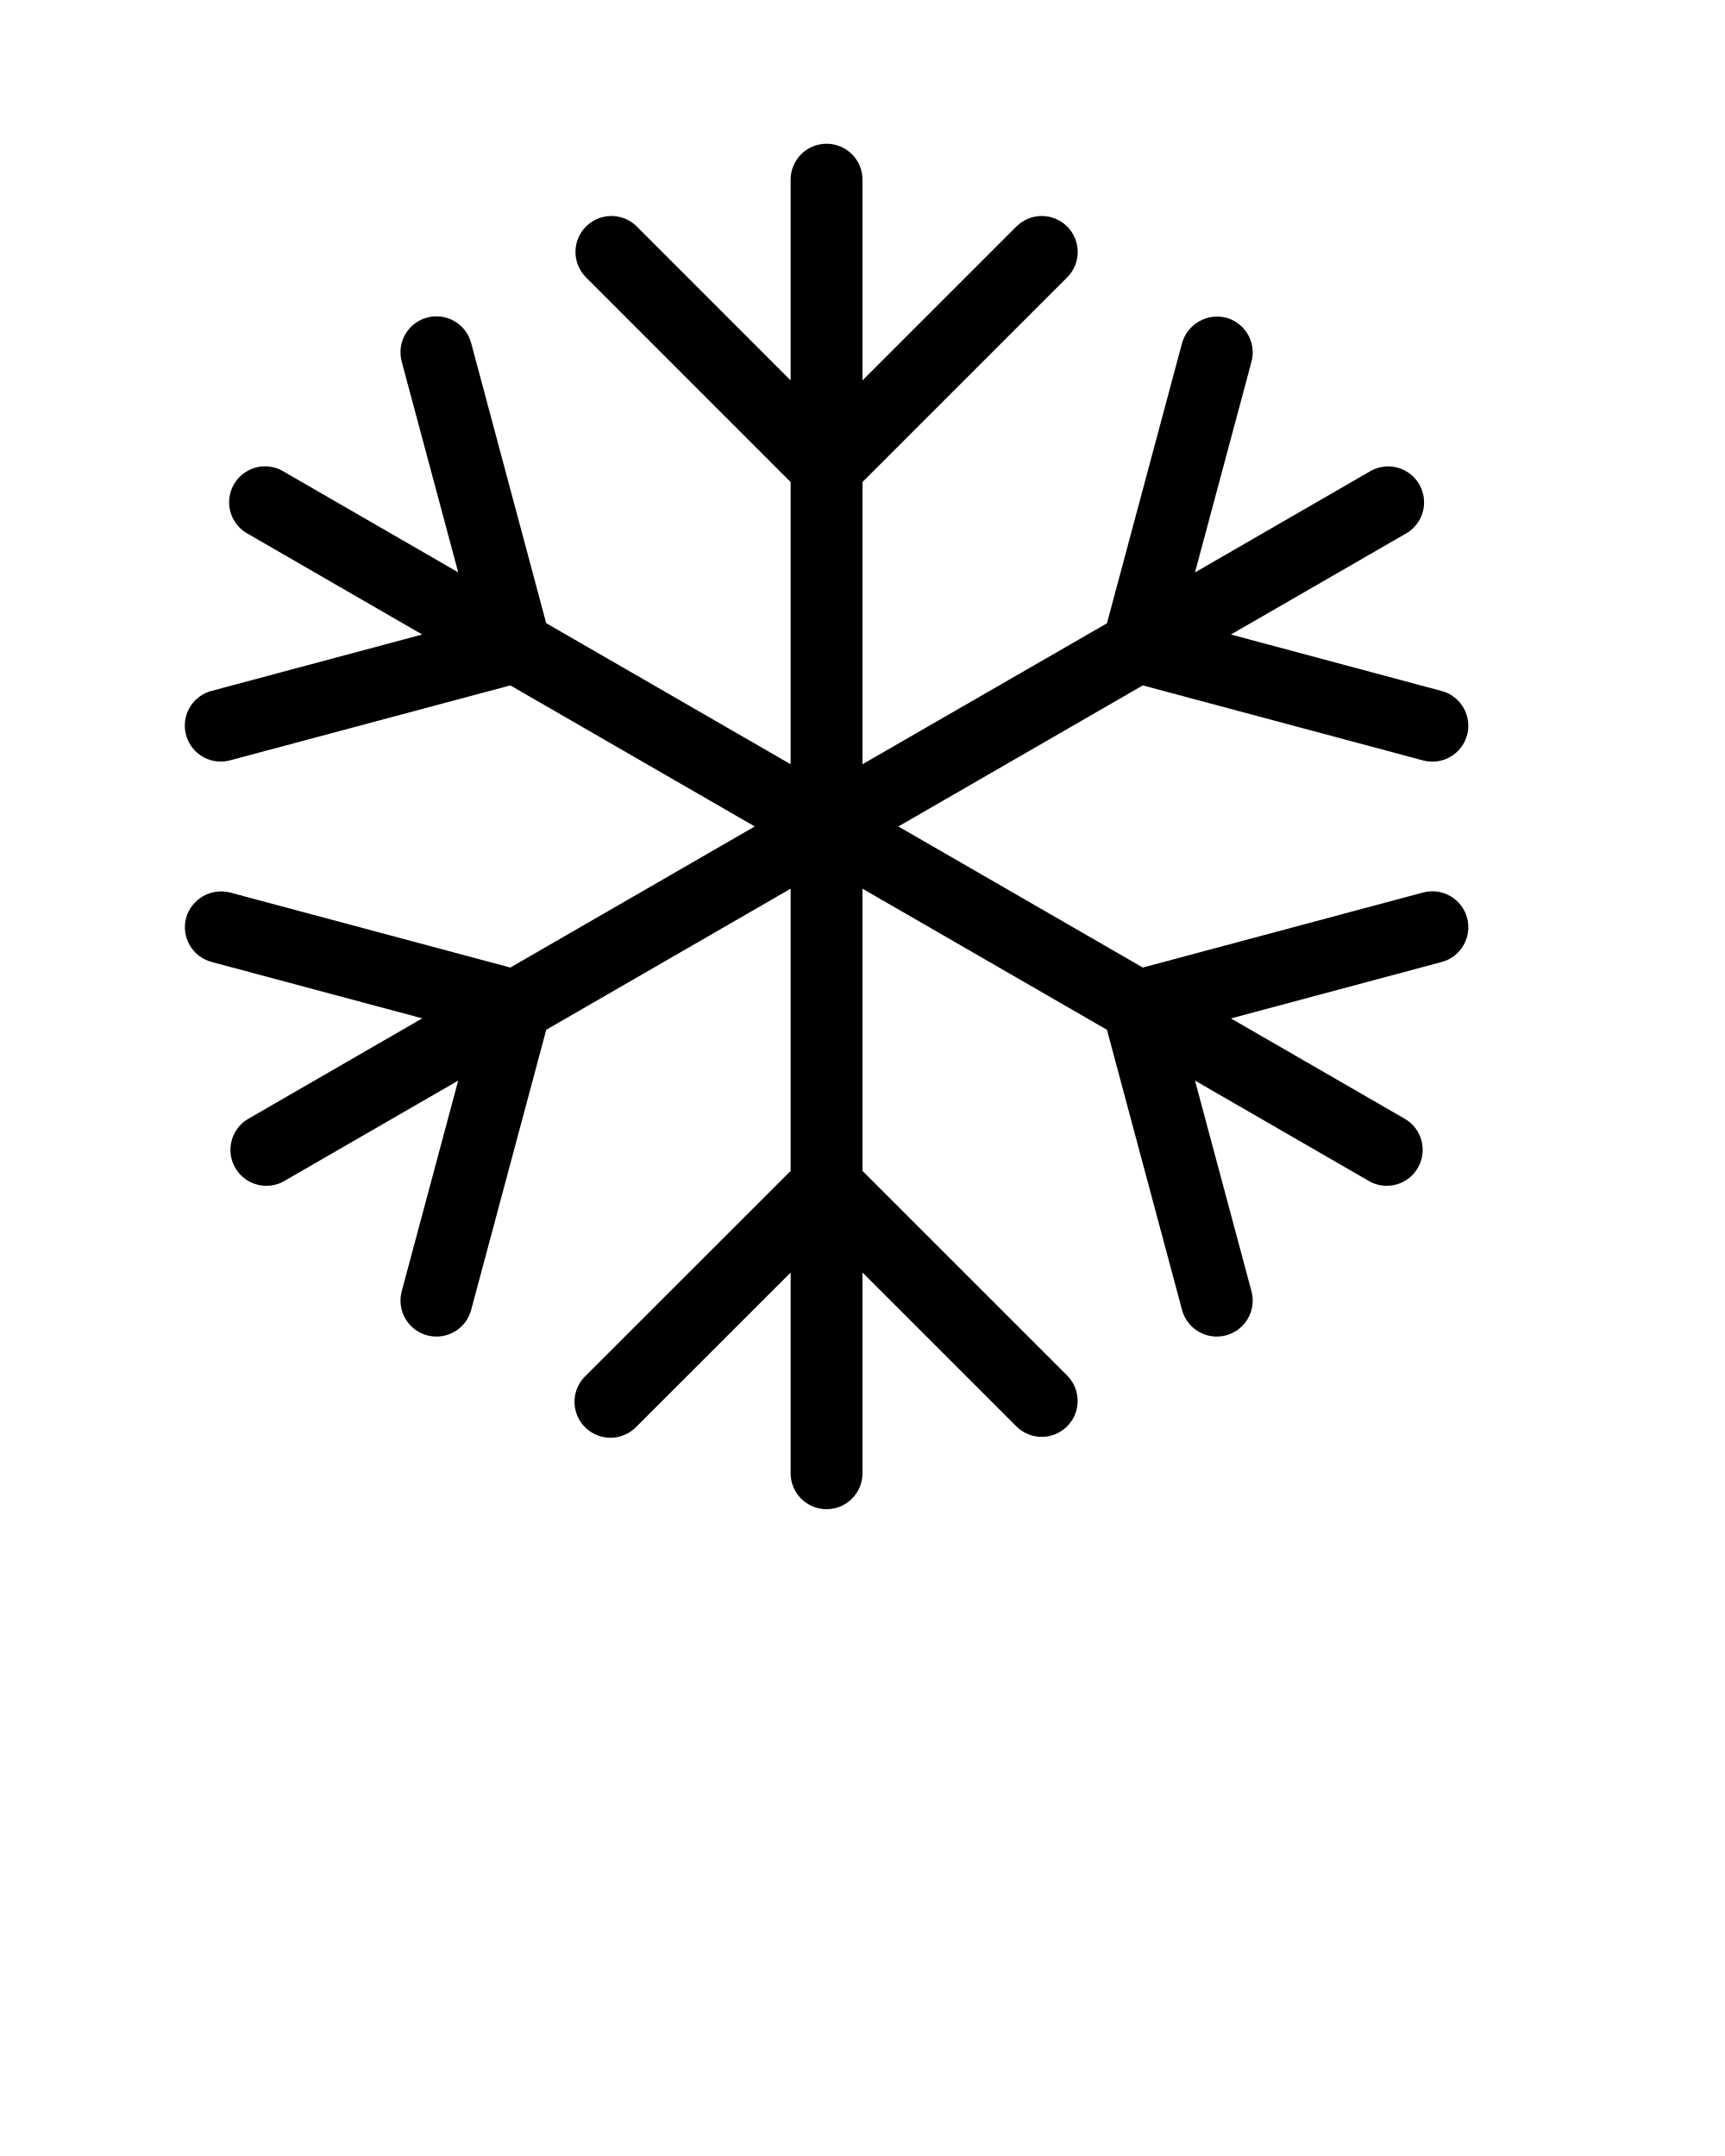
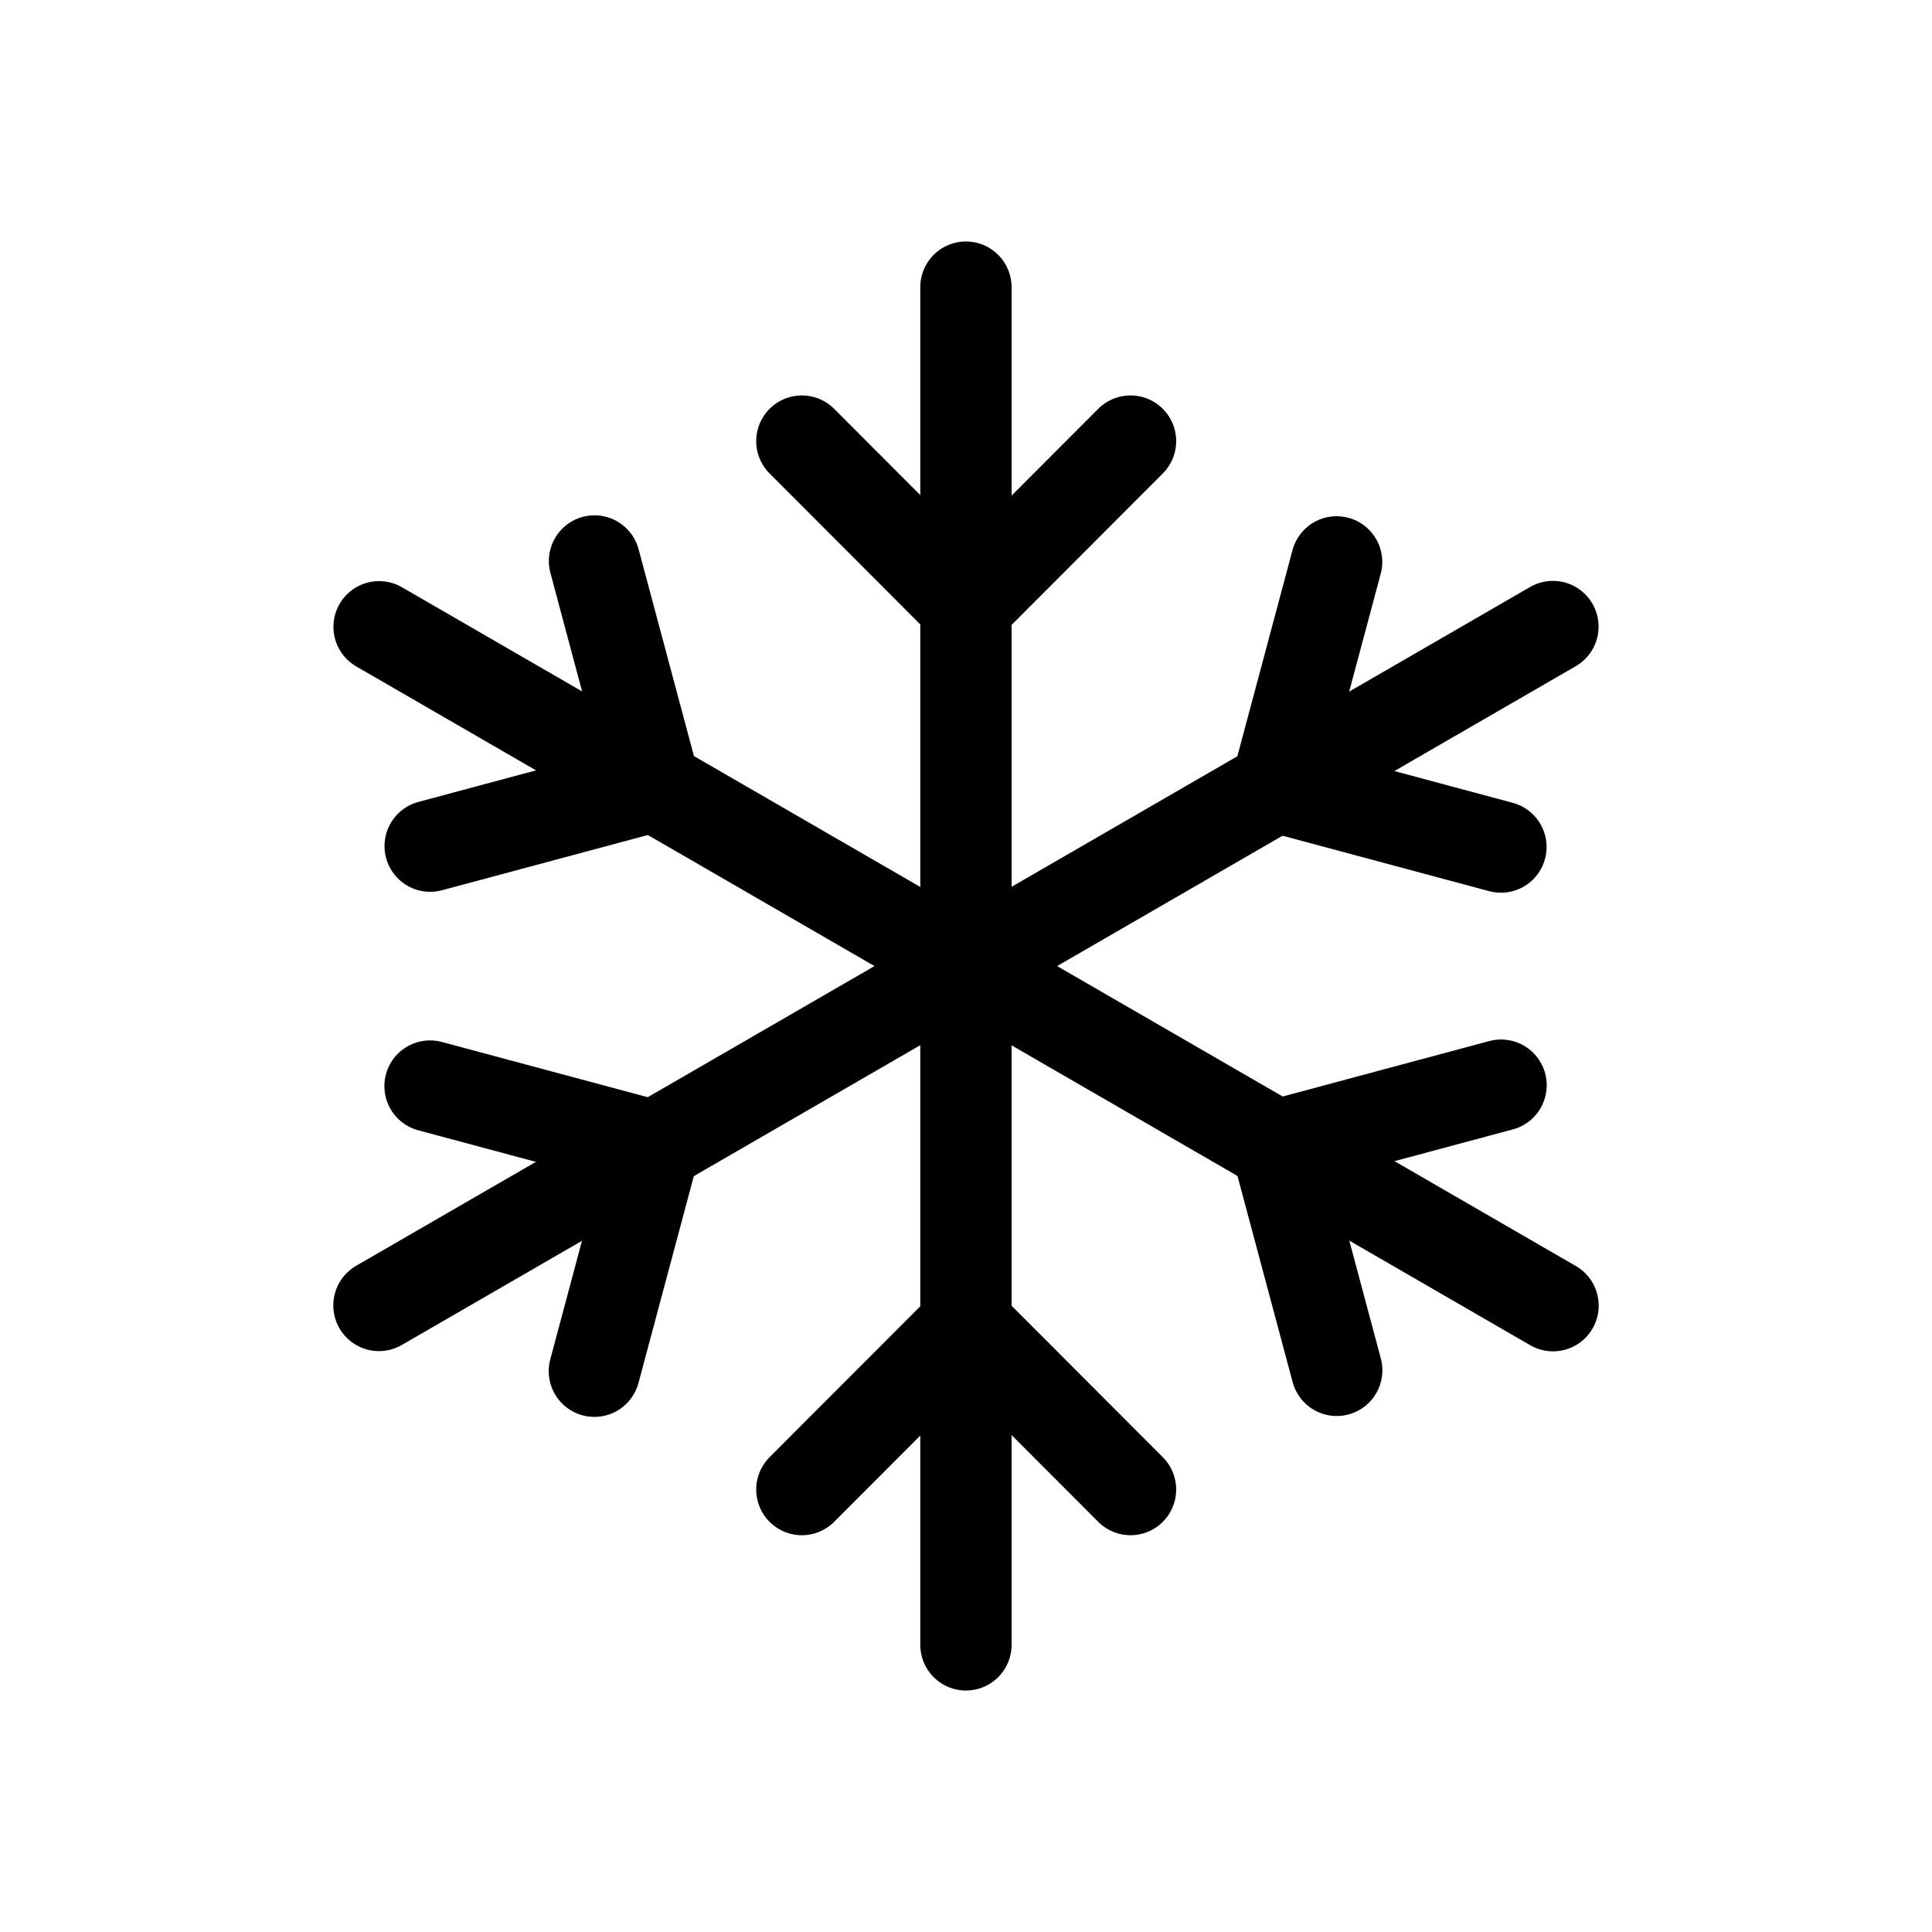
- <svg xmlns="http://www.w3.org/2000/svg" viewBox="0 0 24 30" x="0px" y="0px">
-   <path d="M15.9,9.537l3.899,1.044a.541.541,0,0,0,.13.017.5.5,0,0,0,.129-.983L17.126,8.829l2.419-1.396a.5.5,0,1,0-.5-.865l-2.419,1.397.786-2.932a.501.501,0,0,0-.354-.613.509.509,0,0,0-.612.354l-1.045,3.899L12,10.634V6.707l2.854-2.854a.5.5,0,0,0-.707-.707L12,5.293V2.5a.5.5,0,0,0-1,0V5.293L8.854,3.146a.5.5,0,0,0-.707.707L11,6.707V10.634L7.599,8.671,6.555,4.772a.5.5,0,1,0-.966.26l.786,2.932-2.419-1.397a.5.5,0,1,0-.5.865L5.874,8.829l-2.932.785a.5.5,0,0,0,.129.983.541.541,0,0,0,.13-.017L7.1,9.537,10.501,11.5,7.1,13.463,3.201,12.419a.507.507,0,0,0-.612.354.501.501,0,0,0,.354.612l2.932.785L3.456,15.567A.5.5,0,0,0,3.706,16.5a.493.493,0,0,0,.25-.067l2.419-1.397-.786,2.932a.501.501,0,0,0,.354.613.541.541,0,0,0,.13.017.5.5,0,0,0,.482-.37l1.045-3.899L11,12.366V16.293L8.146,19.146a.5.5,0,1,0,.707.707L11,17.707V20.5a.5.5,0,0,0,1,0V17.707l2.146,2.146a.5.5,0,0,0,.707-.707L12,16.293V12.366l3.401,1.963,1.045,3.899a.5.5,0,0,0,.482.37.541.541,0,0,0,.13-.017.501.501,0,0,0,.354-.613l-.786-2.932,2.419,1.397A.493.493,0,0,0,19.294,16.5a.5.5,0,0,0,.25-.933L17.126,14.171l2.932-.785a.5.5,0,0,0-.259-.967L15.9,13.463,12.499,11.5Z" />
-   <text x="0" y="39" fill="#000000" font-size="5px" font-weight="bold" font-family="'Helvetica Neue', Helvetica, Arial-Unicode, Arial, Sans-serif">Created by Travis Avery</text>
-   <text x="0" y="44" fill="#000000" font-size="5px" font-weight="bold" font-family="'Helvetica Neue', Helvetica, Arial-Unicode, Arial, Sans-serif">from the Noun Project</text>
+ <svg xmlns="http://www.w3.org/2000/svg" id="svg8" version="1.1" viewBox="0 0 211.667 211.667" height="800" width="800">
+   <defs id="defs2" />
+   <g id="layer1">
+     <g style="stroke-width:1.179" id="g974" transform="matrix(0.400948,-0.6954936,0.6944624,0.4015434,-9.853342,136.693)">
+       <path id="path75" d="M 105.389,13.146 V 198.35" style="fill:none;stroke:#000000;stroke-width:12.475;stroke-linecap:round;stroke-linejoin:miter;stroke-miterlimit:4;stroke-dasharray:none;stroke-opacity:1" />
+       <path id="path81" d="m 82.974,177.167 22.451,-22.451 22.451,22.451" style="fill:none;stroke:#000000;stroke-width:12.475;stroke-linecap:round;stroke-linejoin:miter;stroke-miterlimit:4;stroke-dasharray:none;stroke-opacity:1" />
+       <path style="fill:none;stroke:#000000;stroke-width:12.475;stroke-linecap:round;stroke-linejoin:miter;stroke-miterlimit:4;stroke-dasharray:none;stroke-opacity:1" d="m 82.974,34.148 22.451,22.451 22.451,-22.451" id="path83" />
+       <path style="fill:none;stroke:#000000;stroke-width:12.475;stroke-linecap:round;stroke-linejoin:miter;stroke-miterlimit:4;stroke-dasharray:none;stroke-opacity:1" d="M 185.603,59.417 25.211,152.019" id="path915" />
+       <path style="fill:none;stroke:#000000;stroke-width:12.475;stroke-linecap:round;stroke-linejoin:miter;stroke-miterlimit:4;stroke-dasharray:none;stroke-opacity:1" d="m 32.349,122.015 30.668,8.217 -8.217,30.668" id="path917" />
+       <path id="path919" d="m 156.207,50.505 -8.217,30.668 30.668,8.218" style="fill:none;stroke:#000000;stroke-width:12.475;stroke-linecap:round;stroke-linejoin:miter;stroke-miterlimit:4;stroke-dasharray:none;stroke-opacity:1" />
+       <path id="path923" d="M 25.211,59.417 185.603,152.019" style="fill:none;stroke:#000000;stroke-width:12.475;stroke-linecap:round;stroke-linejoin:miter;stroke-miterlimit:4;stroke-dasharray:none;stroke-opacity:1" />
+       <path id="path925" d="m 178.465,122.015 -30.668,8.217 8.217,30.668" style="fill:none;stroke:#000000;stroke-width:12.475;stroke-linecap:round;stroke-linejoin:miter;stroke-miterlimit:4;stroke-dasharray:none;stroke-opacity:1" />
+       <path style="fill:none;stroke:#000000;stroke-width:12.475;stroke-linecap:round;stroke-linejoin:miter;stroke-miterlimit:4;stroke-dasharray:none;stroke-opacity:1" d="m 54.607,50.505 8.218,30.668 -30.668,8.218" id="path927" />
+     </g>
+   </g>
</svg>
